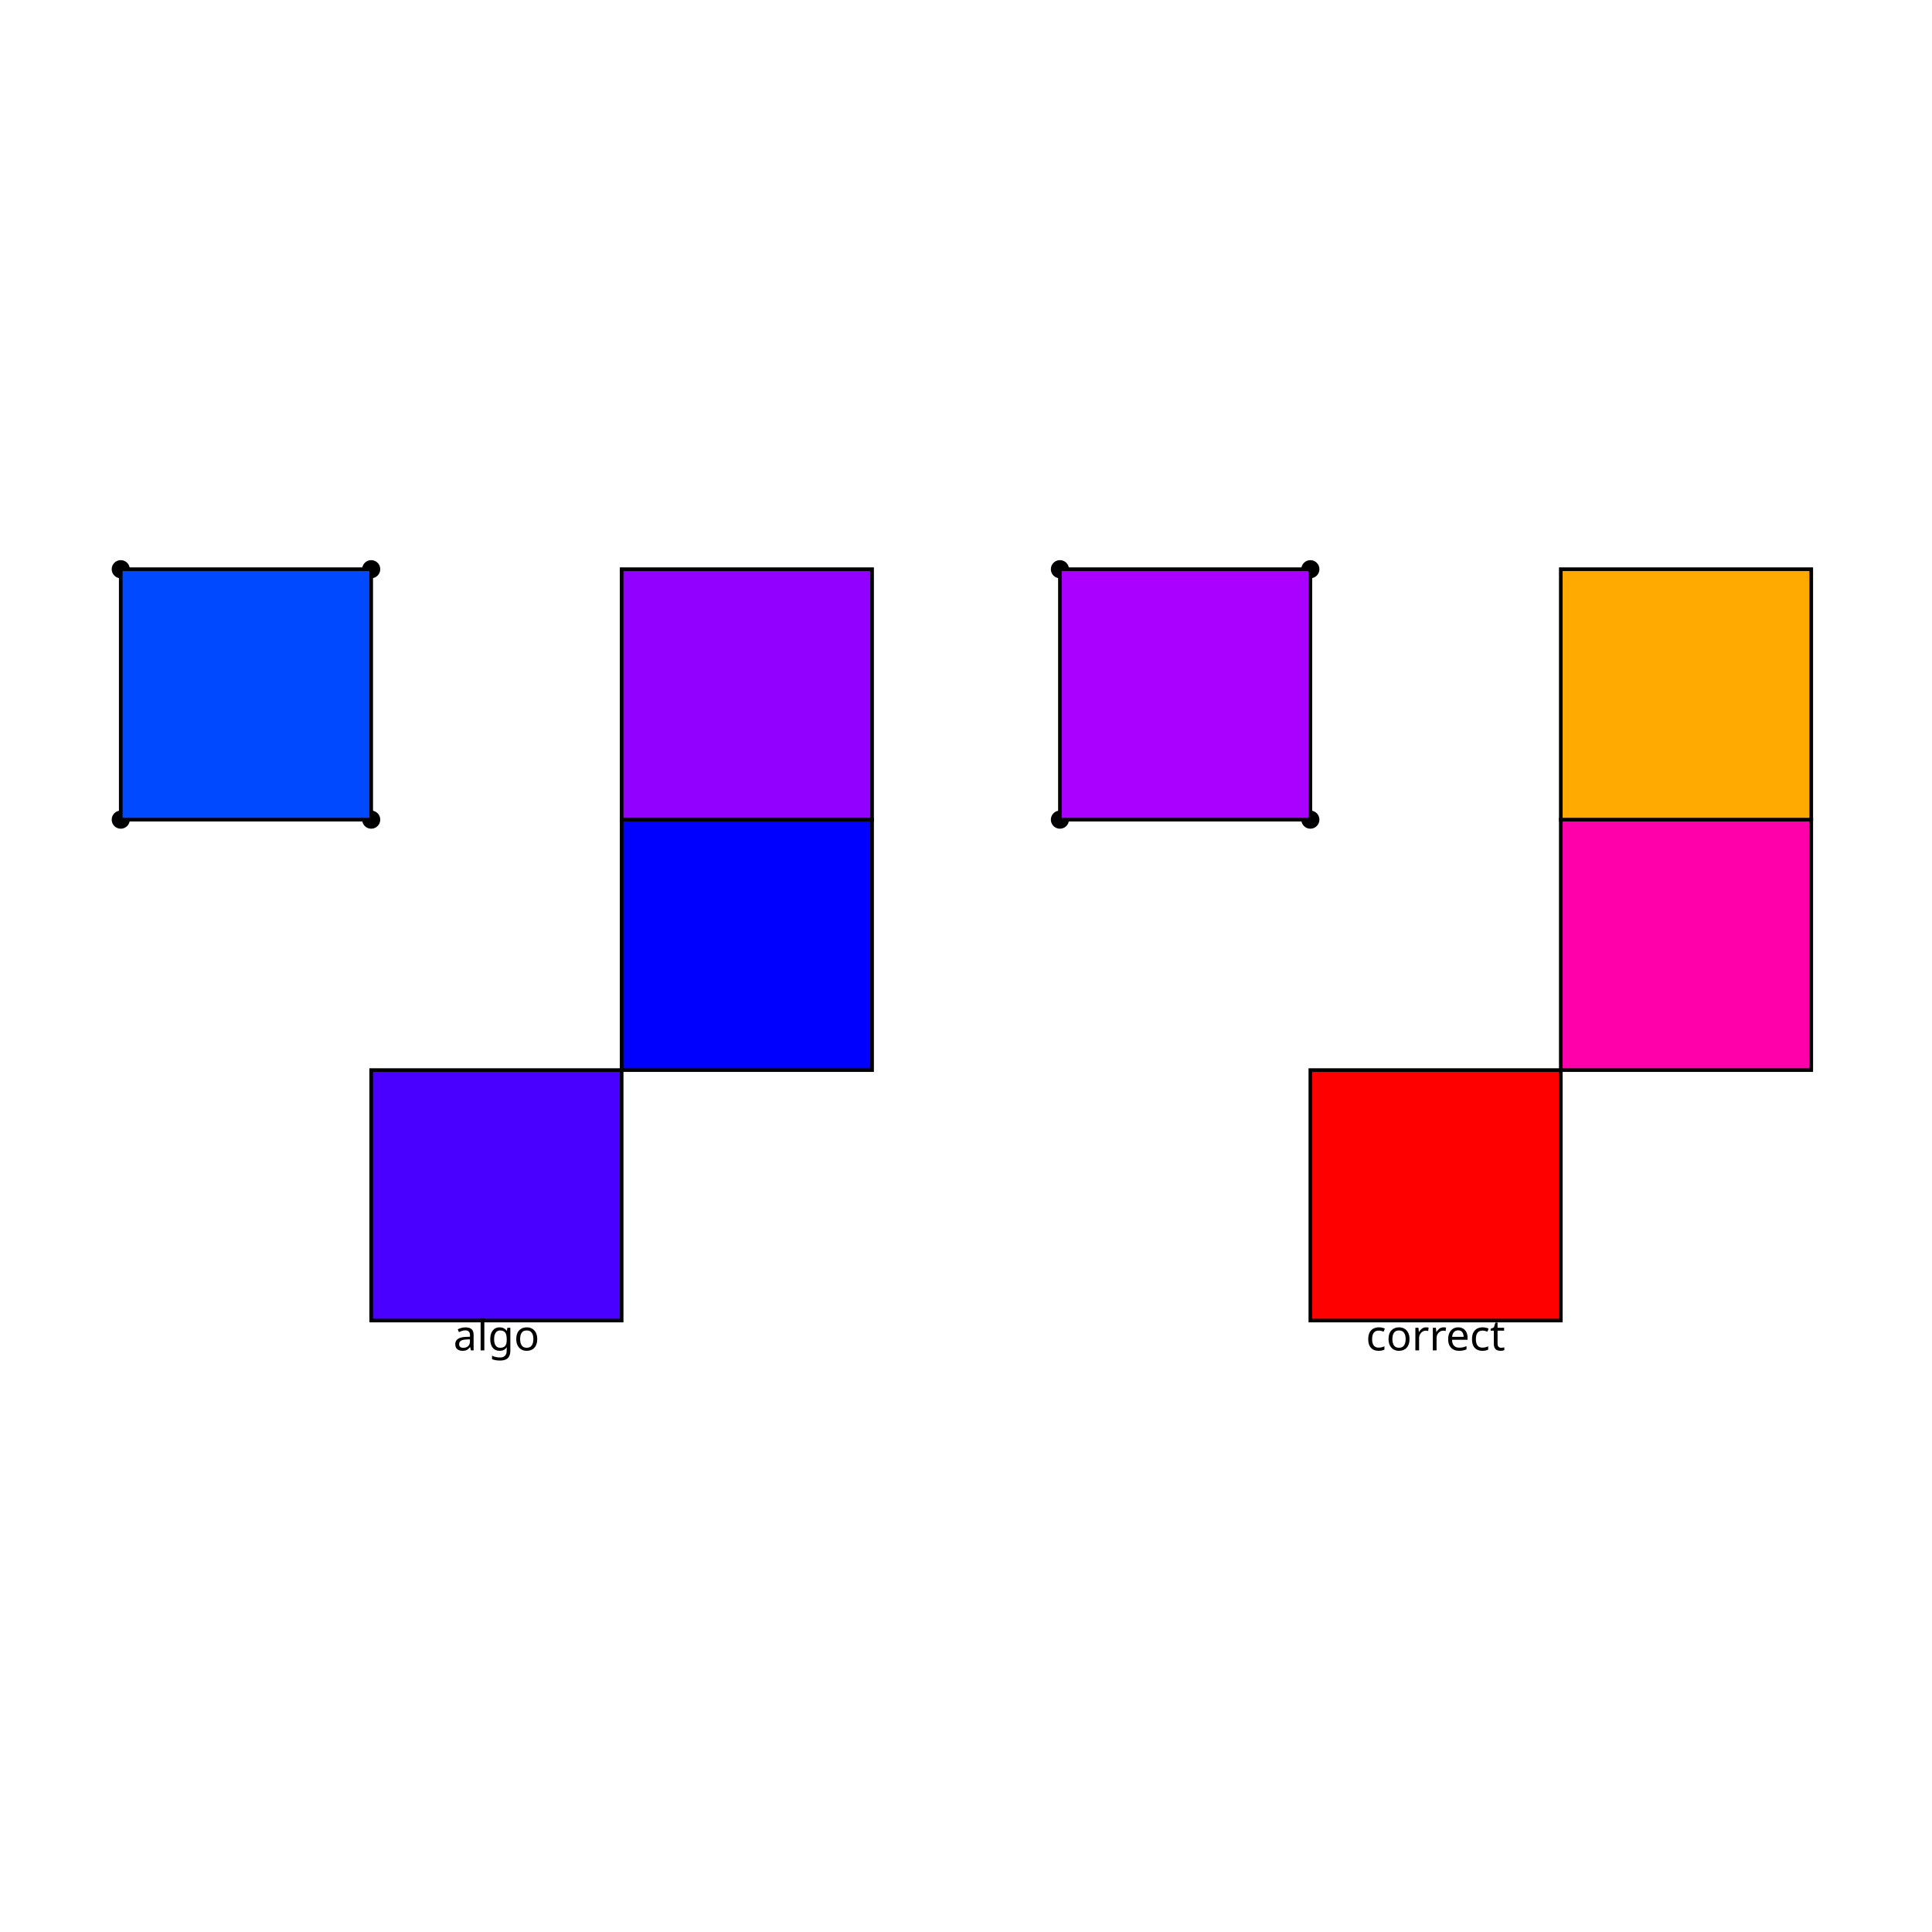
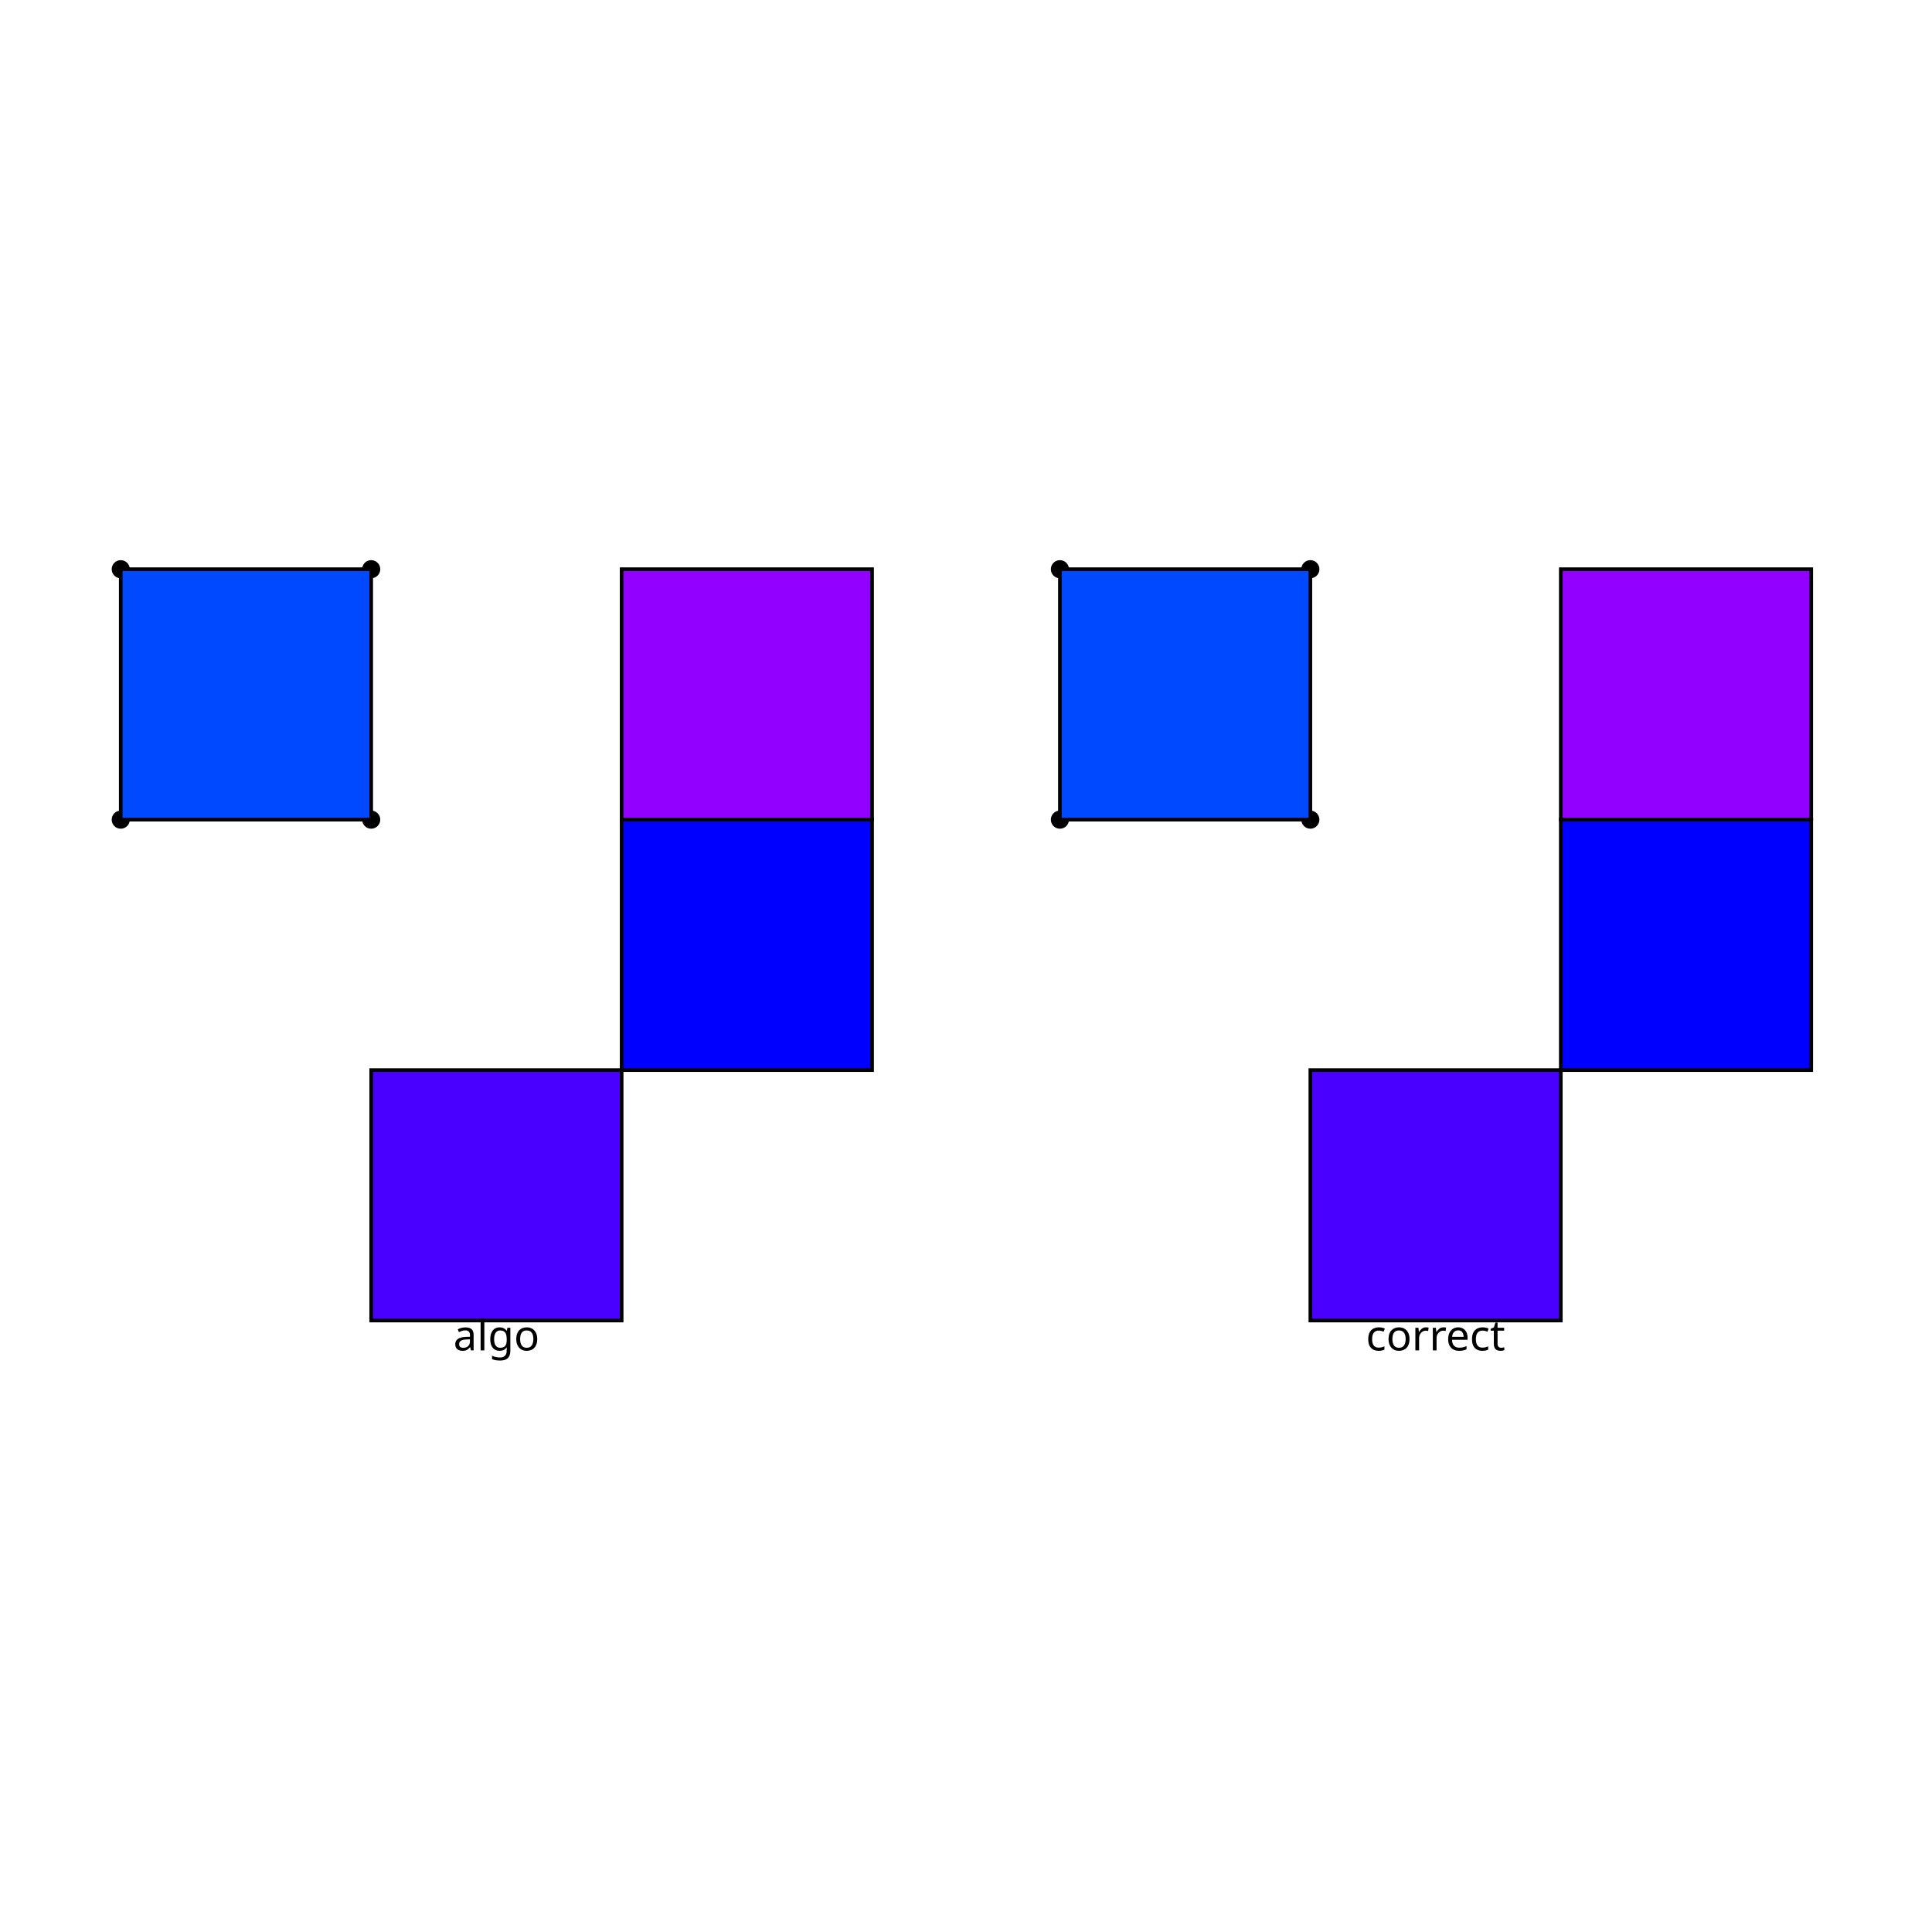
<svg xmlns="http://www.w3.org/2000/svg" width="640" height="640" viewBox="0 0 640 640">
  <rect width="100%" height="100%" fill="white" />
  <g>
    <circle data-type="point" data-label="" data-x="0" data-y="0" cx="40" cy="188.556" r="3" fill="black" />
  </g>
  <g>
    <circle data-type="point" data-label="" data-x="100" data-y="0" cx="122.963" cy="188.556" r="3" fill="black" />
  </g>
  <g>
    <circle data-type="point" data-label="" data-x="100" data-y="100" cx="122.963" cy="271.519" r="3" fill="black" />
  </g>
  <g>
    <circle data-type="point" data-label="" data-x="0" data-y="100" cx="40" cy="271.519" r="3" fill="black" />
  </g>
  <g>
    <circle data-type="point" data-label="corner" data-x="375" data-y="0" cx="351.111" cy="188.556" r="3" fill="black" />
  </g>
  <g>
    <circle data-type="point" data-label="corner" data-x="475" data-y="0" cx="434.074" cy="188.556" r="3" fill="black" />
  </g>
  <g>
    <circle data-type="point" data-label="corner" data-x="475" data-y="100" cx="434.074" cy="271.519" r="3" fill="black" />
  </g>
  <g>
    <circle data-type="point" data-label="corner" data-x="375" data-y="100" cx="351.111" cy="271.519" r="3" fill="black" />
  </g>
  <g>
    <rect data-type="rect" data-label="a" data-x="50" data-y="50" x="40" y="188.556" width="82.963" height="82.963" fill="hsl(222.857deg, 100%, 50%)" stroke="black" stroke-width="1.205" />
  </g>
  <g>
    <rect data-type="rect" data-label="b" data-x="250" data-y="150" x="205.926" y="271.519" width="82.963" height="82.963" fill="hsl(240deg, 100%, 50%)" stroke="black" stroke-width="1.205" />
  </g>
  <g>
    <rect data-type="rect" data-label="c" data-x="150" data-y="250" x="122.963" y="354.481" width="82.963" height="82.963" fill="hsl(257.143deg, 100%, 50%)" stroke="black" stroke-width="1.205" />
  </g>
  <g>
    <rect data-type="rect" data-label="d" data-x="250" data-y="50" x="205.926" y="188.556" width="82.963" height="82.963" fill="hsl(274.286deg, 100%, 50%)" stroke="black" stroke-width="1.205" />
  </g>
  <g>
-     <rect data-type="rect" data-label="a" data-x="425" data-y="50" x="351.111" y="188.556" width="82.963" height="82.963" fill="hsl(280deg, 100%, 50%)" stroke="black" stroke-width="1.205" />
+     <rect data-type="rect" data-label="a" data-x="425" data-y="50" x="351.111" y="188.556" width="82.963" height="82.963" fill="hsl(222.857deg, 100%, 50%)" stroke="black" stroke-width="1.205" />
  </g>
  <g>
-     <rect data-type="rect" data-label="b" data-x="625" data-y="150" x="517.037" y="271.519" width="82.963" height="82.963" fill="hsl(320deg, 100%, 50%)" stroke="black" stroke-width="1.205" />
+     <rect data-type="rect" data-label="b" data-x="625" data-y="150" x="517.037" y="271.519" width="82.963" height="82.963" fill="hsl(240deg, 100%, 50%)" stroke="black" stroke-width="1.205" />
  </g>
  <g>
-     <rect data-type="rect" data-label="c" data-x="525" data-y="250" x="434.074" y="354.481" width="82.963" height="82.963" fill="hsl(0deg, 100%, 50%)" stroke="black" stroke-width="1.205" />
+     <rect data-type="rect" data-label="c" data-x="525" data-y="250" x="434.074" y="354.481" width="82.963" height="82.963" fill="hsl(257.143deg, 100%, 50%)" stroke="black" stroke-width="1.205" />
  </g>
  <g>
-     <rect data-type="rect" data-label="d" data-x="625" data-y="50" x="517.037" y="188.556" width="82.963" height="82.963" fill="hsl(40deg, 100%, 50%)" stroke="black" stroke-width="1.205" />
+     <rect data-type="rect" data-label="d" data-x="625" data-y="50" x="517.037" y="188.556" width="82.963" height="82.963" fill="hsl(274.286deg, 100%, 50%)" stroke="black" stroke-width="1.205" />
  </g>
  <text data-type="text" data-label="algo" data-x="150" data-y="316.875" x="164.444" y="451.444" fill="black" font-size="14" font-family="sans-serif" text-anchor="middle" dominant-baseline="text-after-edge">algo</text>
  <text data-type="text" data-label="correct" data-x="525" data-y="316.875" x="475.556" y="451.444" fill="black" font-size="14" font-family="sans-serif" text-anchor="middle" dominant-baseline="text-after-edge">correct</text>
  <g id="crosshair" style="display: none">
    <line id="crosshair-h" y1="0" y2="640" stroke="#666" stroke-width="0.5" />
    <line id="crosshair-v" x1="0" x2="640" stroke="#666" stroke-width="0.5" />
    <text id="coordinates" font-family="monospace" font-size="12" fill="#666" />
  </g>
</svg>
